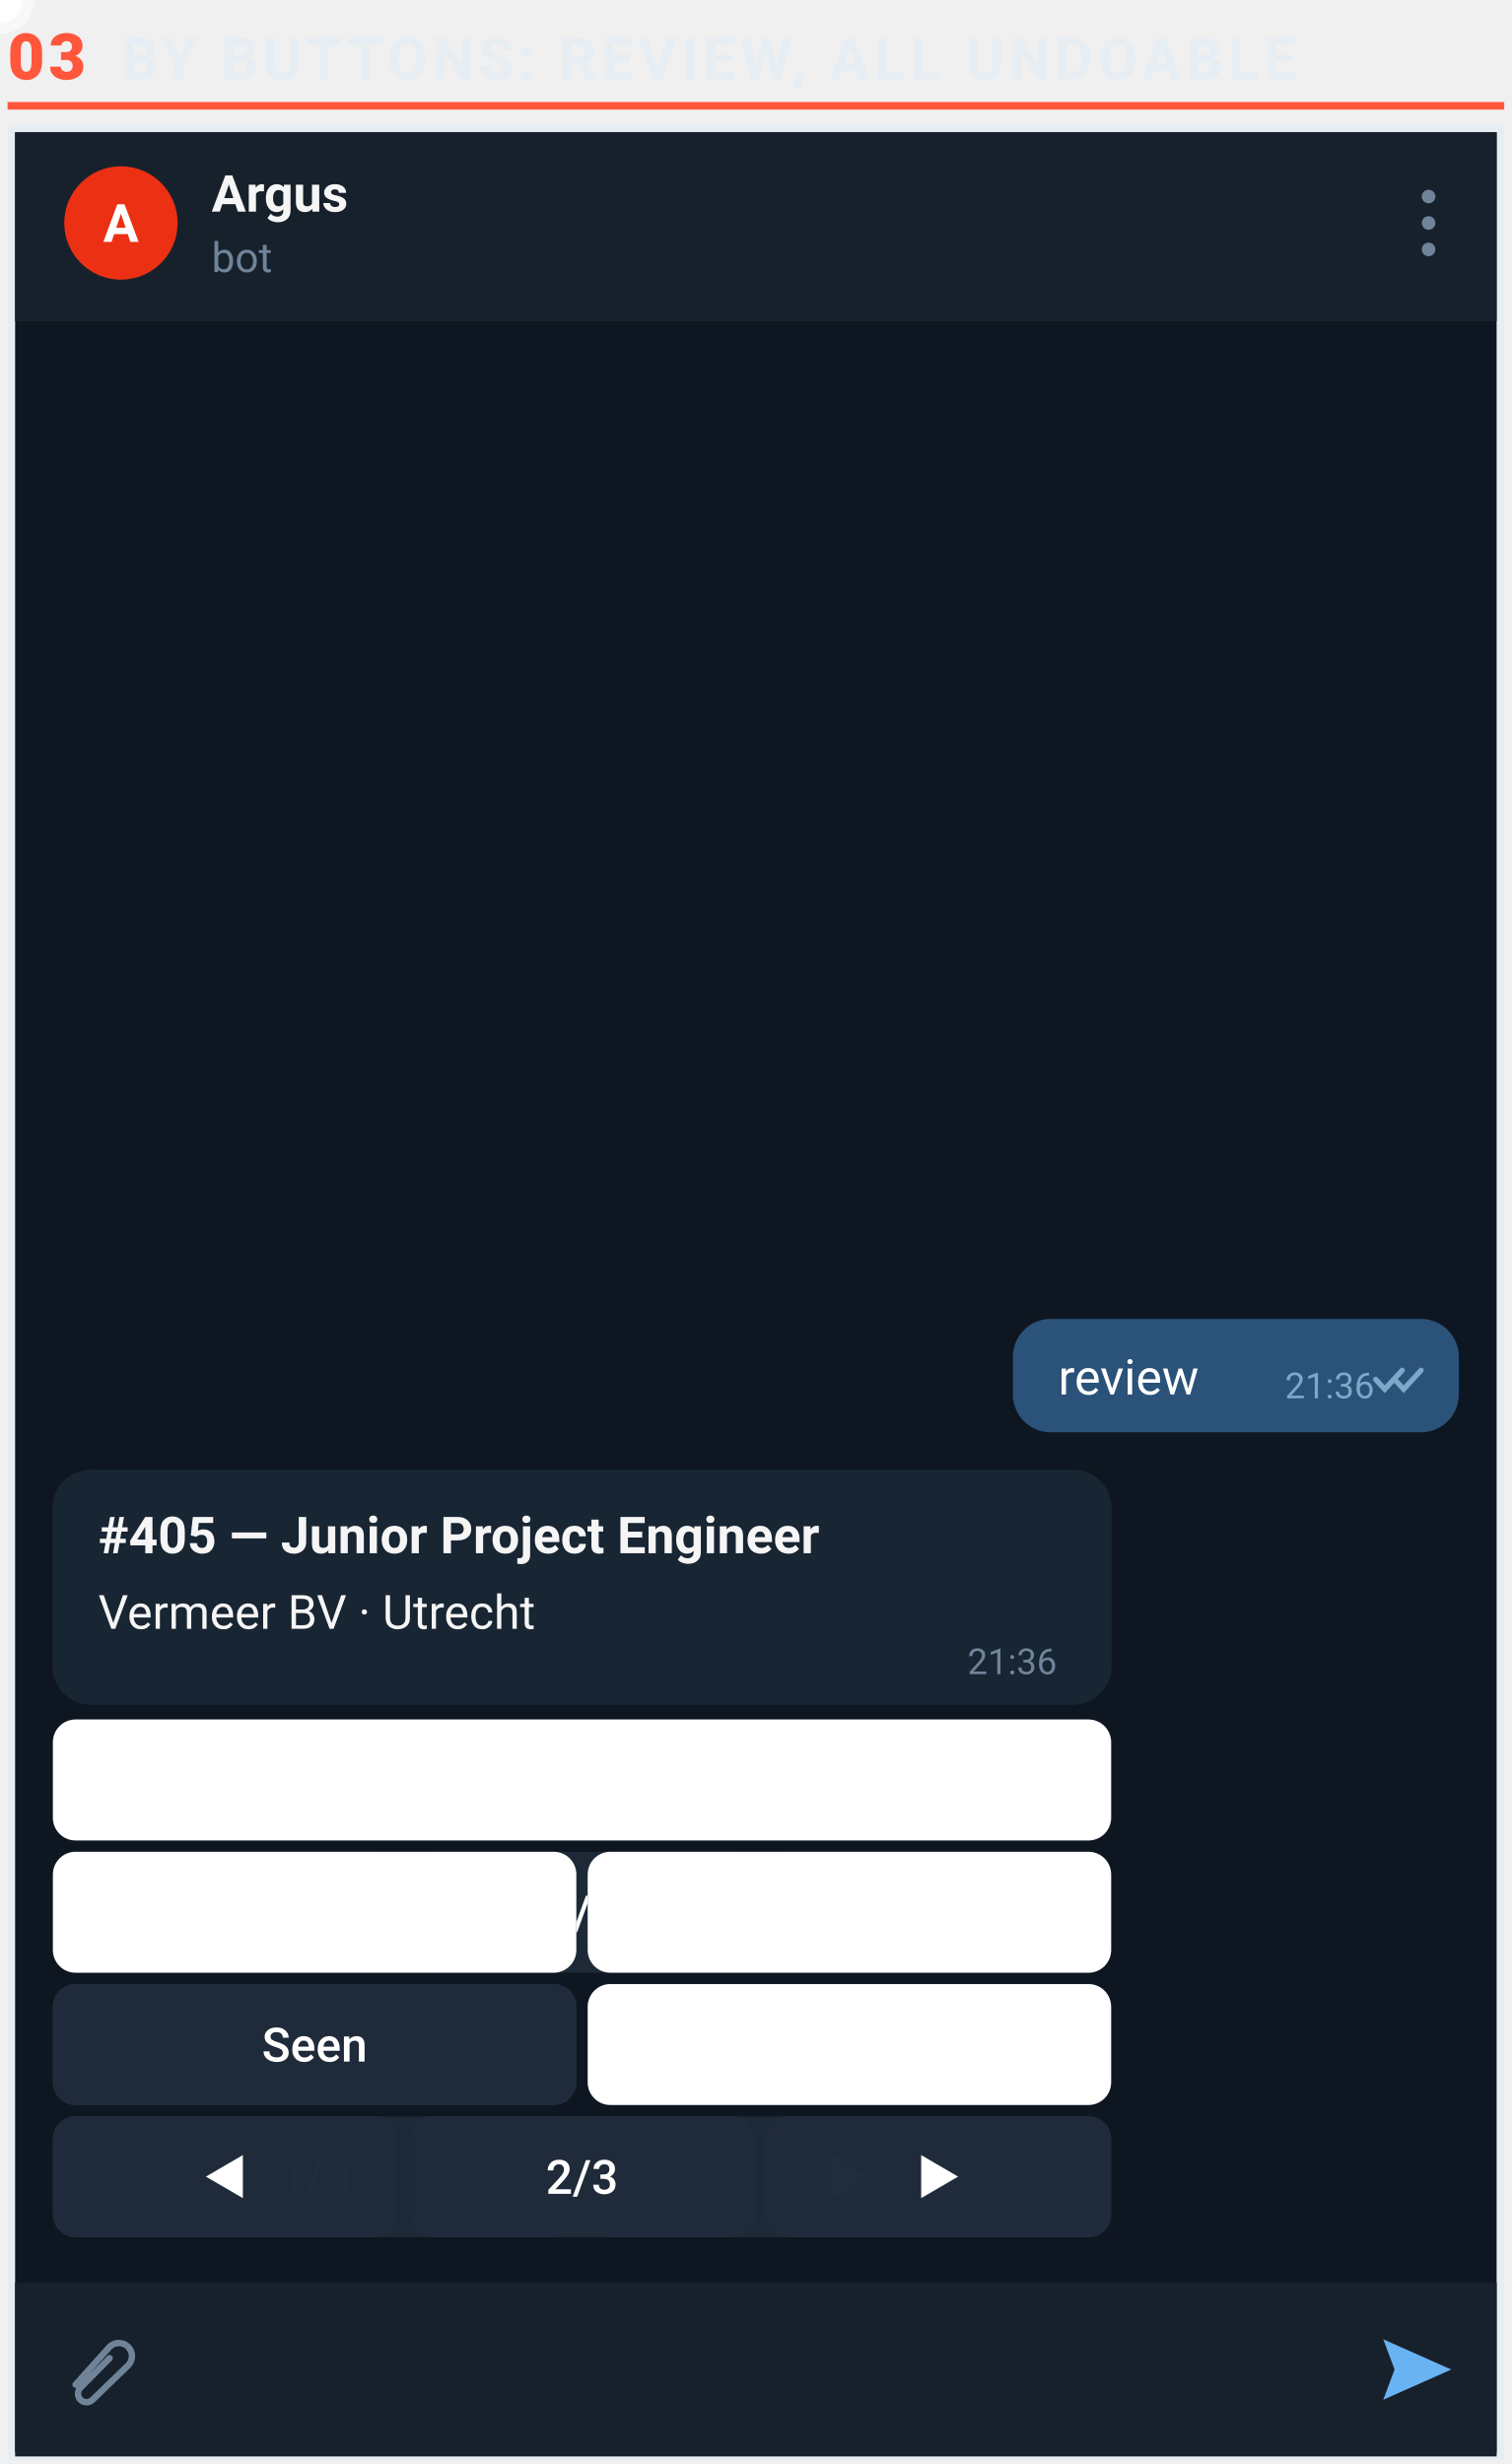
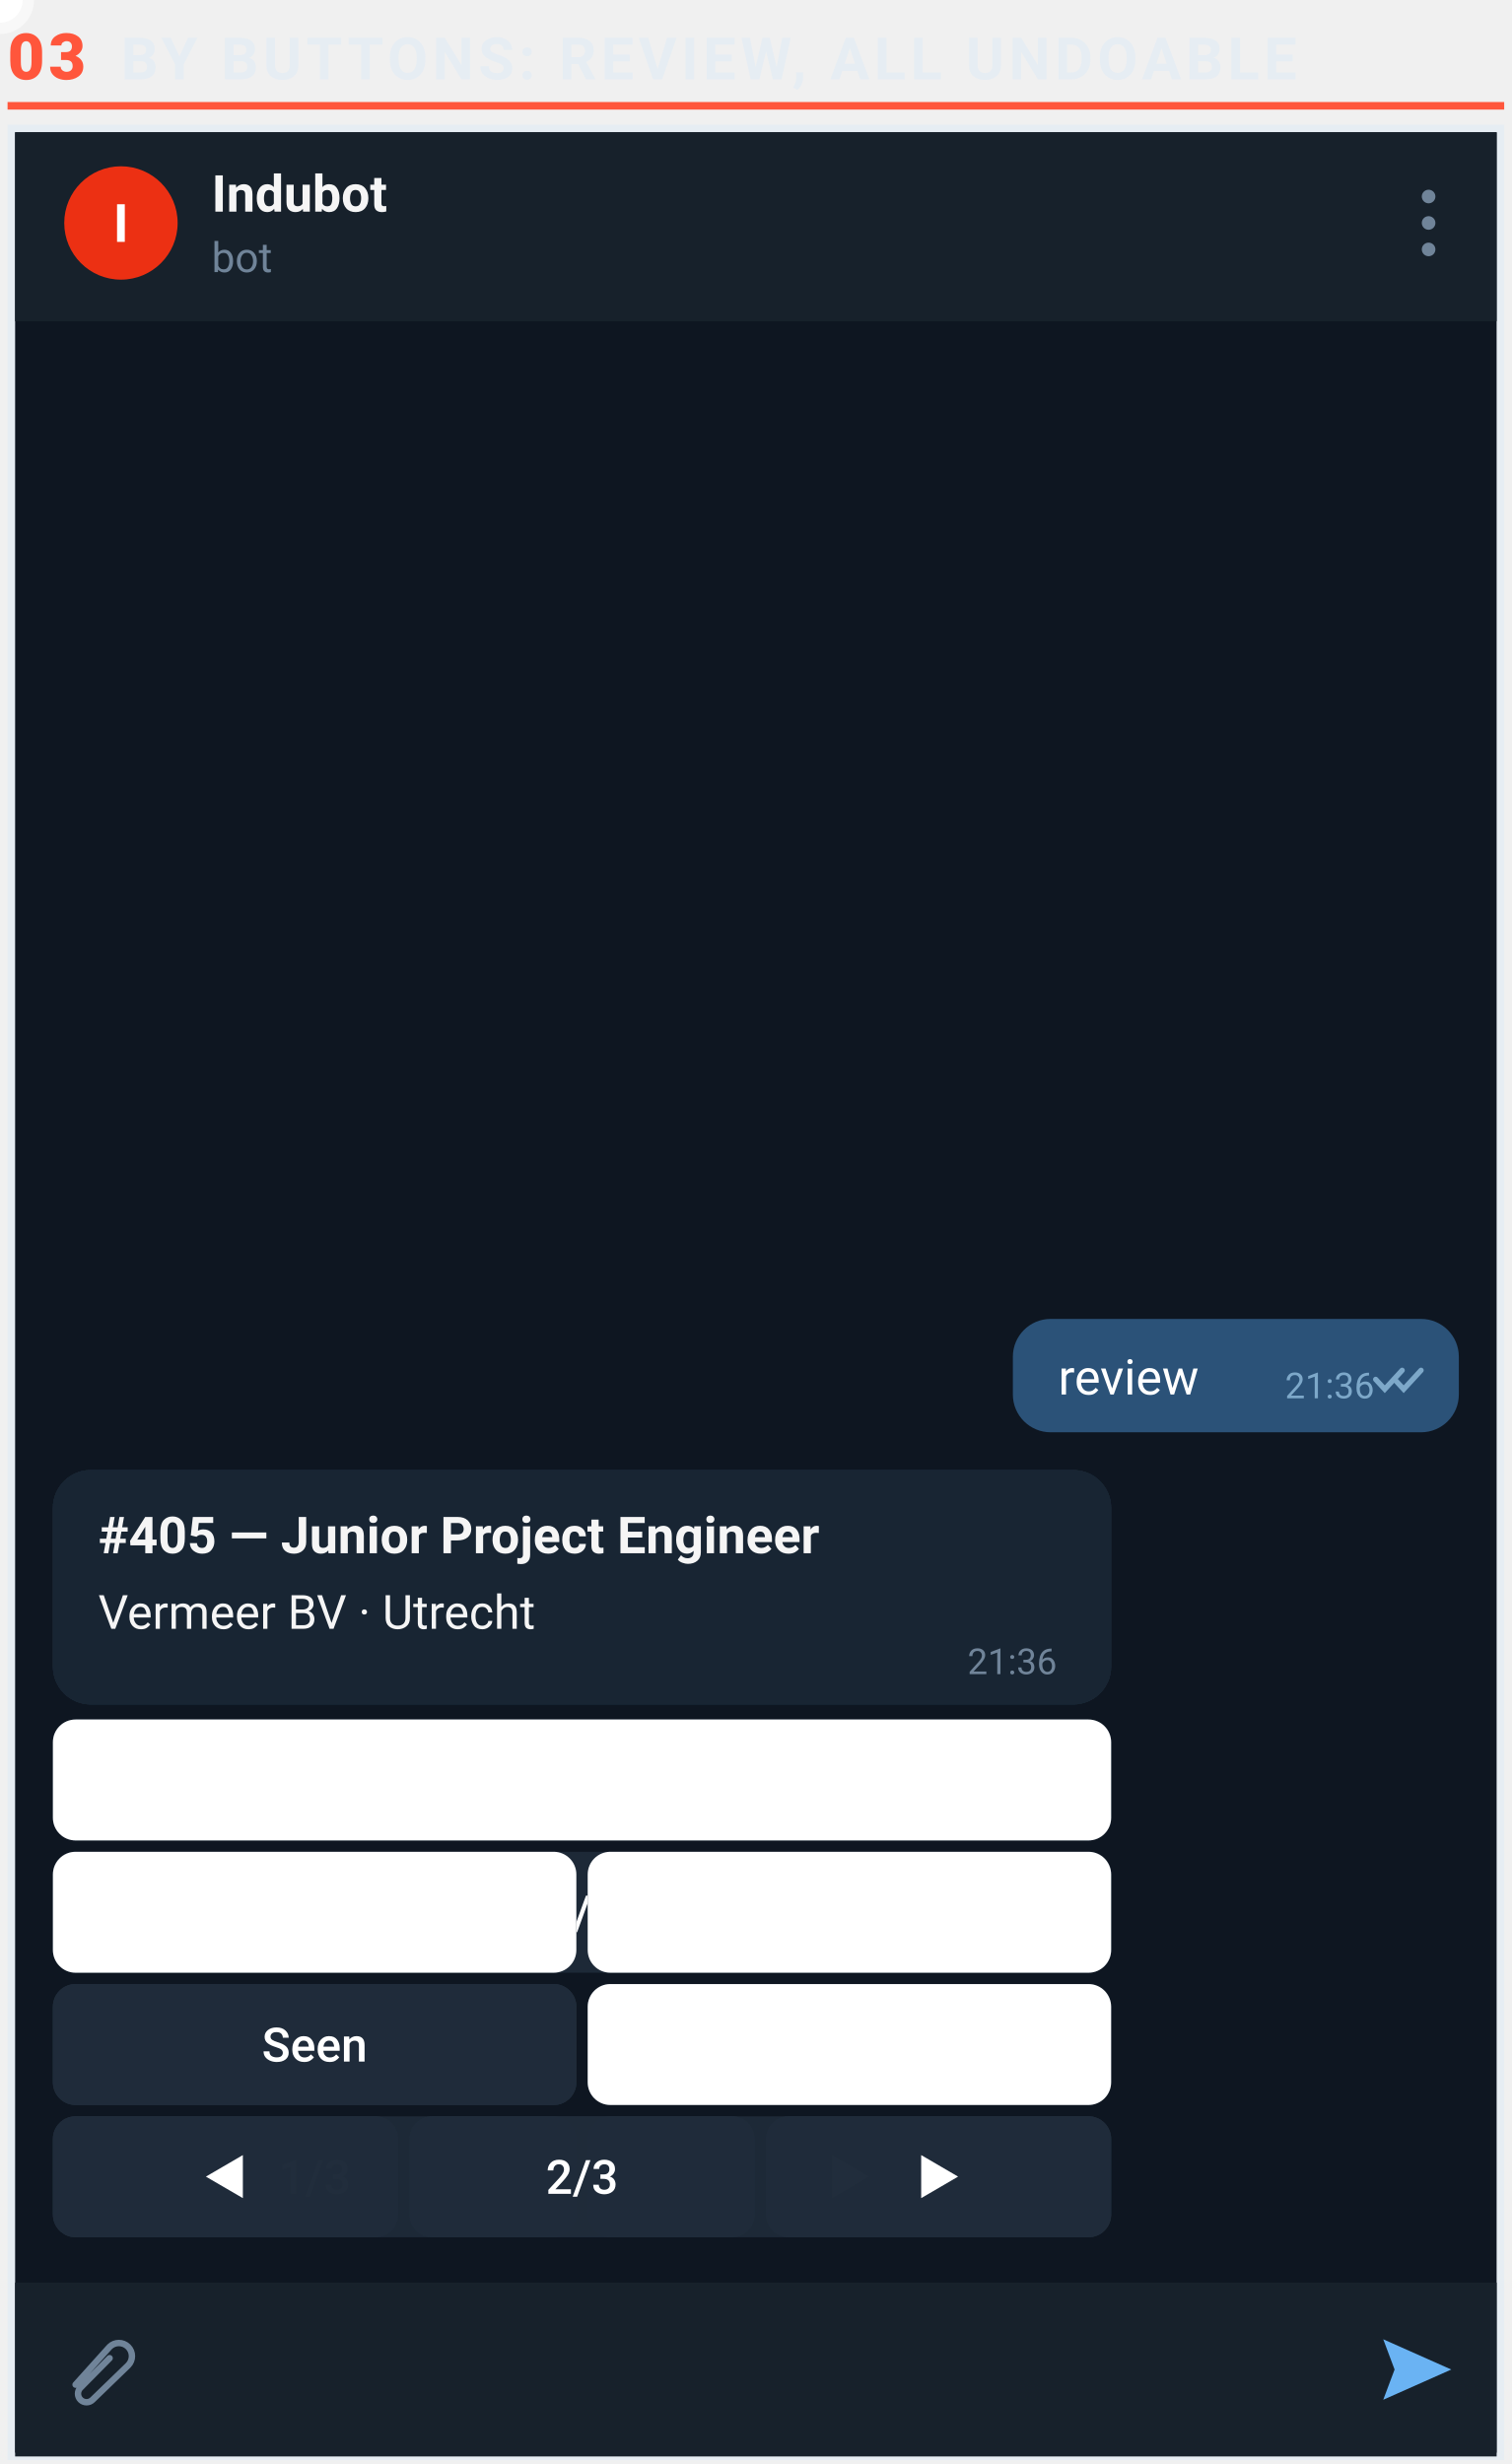
<svg xmlns="http://www.w3.org/2000/svg" viewBox="0 0 400 652" width="400" height="652" role="img">
  <style>.p3k0{animation:p3k0 16s linear infinite both}@keyframes p3k0{0.00%{opacity:0;transform:translate(0px,7px)}4.38%{opacity:0;transform:translate(0px,7px);animation-timing-function:ease-out}6.56%{opacity:1;transform:translate(0px,0px)}96.25%{opacity:1;transform:translate(0px,0px)}99.06%{opacity:0;transform:translate(0px,0px)}100.00%{opacity:0;transform:translate(0px,0px)}}.p3k1{animation:p3k1 16s linear infinite both}@keyframes p3k1{0.00%{opacity:0}10.00%{opacity:0}11.88%{opacity:1}28.75%{opacity:1}30.62%{opacity:0}100.00%{opacity:0}}.p3k2{animation:p3k2 16s linear infinite both}@keyframes p3k2{0.00%{opacity:0}28.75%{opacity:0}30.62%{opacity:1}43.75%{opacity:1}45.63%{opacity:0}100.00%{opacity:0}}.p3k3{animation:p3k3 16s linear infinite both}@keyframes p3k3{0.00%{opacity:0}43.75%{opacity:0}45.63%{opacity:1}60.00%{opacity:1}61.88%{opacity:0}100.00%{opacity:0}}.p3k4{animation:p3k4 16s linear infinite both}@keyframes p3k4{0.00%{opacity:0}60.00%{opacity:0}61.88%{opacity:1}75.00%{opacity:1}76.88%{opacity:0}100.00%{opacity:0}}.p3k5{animation:p3k5 16s linear infinite both}@keyframes p3k5{0.00%{opacity:0}75.00%{opacity:0}76.88%{opacity:1}96.25%{opacity:1}98.13%{opacity:0}100.00%{opacity:0}}.p3k6{animation:p3k6 16s linear infinite both}@keyframes p3k6{0.00%{opacity:0}25.94%{opacity:0}26.44%{opacity:0.16}27.81%{opacity:0}100.00%{opacity:0}}.p3k7{animation:p3k7 16s linear infinite both;transform-origin:83.25px 506px}@keyframes p3k7{0.00%{opacity:0;transform:scale(0.3)}25.94%{opacity:0.45;transform:scale(0.3);animation-timing-function:ease-out}28.75%{opacity:0;transform:scale(1.7)}100.00%{opacity:0;transform:scale(1.7)}}.p3k8{animation:p3k8 16s linear infinite both}@keyframes p3k8{0.00%{opacity:0}40.94%{opacity:0}41.44%{opacity:0.16}42.81%{opacity:0}100.00%{opacity:0}}.p3k9{animation:p3k9 16s linear infinite both;transform-origin:224.75px 506px}@keyframes p3k9{0.00%{opacity:0;transform:scale(0.3)}40.94%{opacity:0.45;transform:scale(0.3);animation-timing-function:ease-out}43.75%{opacity:0;transform:scale(1.7)}100.00%{opacity:0;transform:scale(1.7)}}.p3k10{animation:p3k10 16s linear infinite both}@keyframes p3k10{0.00%{opacity:0}57.19%{opacity:0}57.69%{opacity:0.16}59.06%{opacity:0}100.00%{opacity:0}}.p3k11{animation:p3k11 16s linear infinite both;transform-origin:224.75px 541px}@keyframes p3k11{0.00%{opacity:0;transform:scale(0.3)}57.19%{opacity:0.45;transform:scale(0.3);animation-timing-function:ease-out}60.00%{opacity:0;transform:scale(1.7)}100.00%{opacity:0;transform:scale(1.7)}}.p3k12{animation:p3k12 16s linear infinite both}@keyframes p3k12{0.00%{opacity:0}72.19%{opacity:0}72.69%{opacity:0.16}74.06%{opacity:0}100.00%{opacity:0}}.p3k13{animation:p3k13 16s linear infinite both;transform-origin:154px 471px}@keyframes p3k13{0.00%{opacity:0;transform:scale(0.3)}72.19%{opacity:0.45;transform:scale(0.3);animation-timing-function:ease-out}75.00%{opacity:0;transform:scale(1.7)}100.00%{opacity:0;transform:scale(1.7)}}.p3k14{animation:p3k14 16s linear infinite both}@keyframes p3k14{0.00%{opacity:0;transform:translate(340px,619px)}17.50%{opacity:0;transform:translate(340px,619px);animation-timing-function:ease-in-out}19.37%{opacity:1;transform:translate(340px,619px);animation-timing-function:ease-in-out}25.00%{opacity:1;transform:translate(83.25px,506px);animation-timing-function:ease-in-out}26.88%{opacity:1;transform:translate(83.25px,506px);animation-timing-function:ease-in-out}40.00%{opacity:1;transform:translate(224.75px,506px);animation-timing-function:ease-in-out}41.88%{opacity:1;transform:translate(224.75px,506px);animation-timing-function:ease-in-out}56.25%{opacity:1;transform:translate(224.75px,541px);animation-timing-function:ease-in-out}58.13%{opacity:1;transform:translate(224.75px,541px);animation-timing-function:ease-in-out}71.25%{opacity:1;transform:translate(154px,471px);animation-timing-function:ease-in-out}73.13%{opacity:1;transform:translate(154px,471px);animation-timing-function:ease-in-out}76.25%{opacity:1;transform:translate(154px,471px)}78.75%{opacity:0;transform:translate(184px,495px)}100.00%{opacity:0;transform:translate(0px,0px)}}</style>
  <text x="2" y="21" font-family="-apple-system,'Segoe UI',Roboto,'Helvetica Neue',Arial,sans-serif" font-size="17" font-weight="800" fill="#ff563c" letter-spacing="1">03</text>
  <text x="32" y="21" font-family="-apple-system,'Segoe UI',Roboto,'Helvetica Neue',Arial,sans-serif" font-size="15.5" font-weight="600" letter-spacing="1.2" fill="#e6edf3">BY BUTTONS: REVIEW, ALL UNDOABLE</text>
  <rect x="2" y="27" width="396" height="2" fill="#ff563c" />
  <rect x="3" y="34" width="394" height="616" fill="#0e1621" stroke="#e6edf3" stroke-width="2" />
  <rect x="4" y="35" width="392" height="50" fill="#17212b" />
  <circle cx="32" cy="59" r="15" fill="#ec3013" />
-   <text x="32" y="64" text-anchor="middle" font-family="-apple-system,'Segoe UI',Roboto,'Helvetica Neue',Arial,sans-serif" font-size="14" font-weight="700" fill="#ffffff">A</text>
-   <text x="56" y="56" font-family="-apple-system,'Segoe UI',Roboto,'Helvetica Neue',Arial,sans-serif" font-size="13.5" font-weight="600" fill="#f5f5f5">Argus</text>
+   <text x="32" y="64" text-anchor="middle" font-family="-apple-system,'Segoe UI',Roboto,'Helvetica Neue',Arial,sans-serif" font-size="14" font-weight="700" fill="#ffffff">I</text>
+   <text x="56" y="56" font-family="-apple-system,'Segoe UI',Roboto,'Helvetica Neue',Arial,sans-serif" font-size="13.5" font-weight="600" fill="#f5f5f5">Indubot</text>
  <text x="56" y="72" font-family="-apple-system,'Segoe UI',Roboto,'Helvetica Neue',Arial,sans-serif" font-size="11" fill="#708499">bot</text>
  <circle cx="378" cy="52" r="1.8" fill="#708499" />
  <circle cx="378" cy="59" r="1.8" fill="#708499" />
  <circle cx="378" cy="66" r="1.8" fill="#708499" />
  <rect x="4" y="604" width="392" height="46" fill="#17212b" />
  <g stroke="#708499" stroke-width="1.7" fill="none" stroke-linecap="round">
    <path d="M 20 631 L 29 621 a 3.4 3.4 0 0 1 4.9 4.9 L 24.5 635 a 2.2 2.2 0 0 1 -3.2 -3.2 L 29 624" />
  </g>
  <path d="M 366 619 L 384 627 L 366 635 L 369 627 Z" fill="#6ab3f3" />
  <g class="p3k0">
    <rect x="268" y="349" width="118" height="30" rx="10" fill="#2b5278" />
    <text x="280" y="369" font-family="-apple-system,'Segoe UI',Roboto,'Helvetica Neue',Arial,sans-serif" font-size="13" fill="#ffffff">review</text>
    <text x="340" y="370" font-family="-apple-system,'Segoe UI',Roboto,'Helvetica Neue',Arial,sans-serif" font-size="9.5" fill="#7da8c9">21:36</text>
    <g stroke="#7da8c9" stroke-width="1.4" fill="none" stroke-linecap="round">
      <path d="M 364 365 l 2.4 2.6 4.6-5" />
      <path d="M 369 365 l 2.4 2.6 4.6-5" />
    </g>
  </g>
  <g class="p3k1">
    <rect x="14" y="389" width="280" height="62" rx="10" fill="#182533" />
    <text x="26" y="411" font-family="-apple-system,'Segoe UI',Roboto,'Helvetica Neue',Arial,sans-serif" font-size="13.5" font-weight="600" fill="#f5f5f5">#412 — Data Analyst</text>
    <text x="26" y="431" font-family="-apple-system,'Segoe UI',Roboto,'Helvetica Neue',Arial,sans-serif" font-size="12.5" fill="#f5f5f5">Northwind · Berlin · €38-46k</text>
    <text x="256" y="443" font-family="-apple-system,'Segoe UI',Roboto,'Helvetica Neue',Arial,sans-serif" font-size="9.5" fill="#708499">21:36</text>
    <rect x="14" y="455" width="280" height="32" rx="6" fill="#1f2c3ae6" />
    <text x="154" y="475.5" text-anchor="middle" font-family="-apple-system,'Segoe UI',Roboto,'Helvetica Neue',Arial,sans-serif" font-size="12.5" font-weight="500" fill="#ffffff">Open offer</text>
    <g stroke="#ffffff" stroke-width="1.3" fill="none" opacity="0.8">
      <path d="M 280 466 h 5 v 5 M 285 466 l -6 6" />
    </g>
    <rect x="14" y="490" width="138.5" height="32" rx="6" fill="#1f2c3ae6" />
    <text x="83.25" y="510.5" text-anchor="middle" font-family="-apple-system,'Segoe UI',Roboto,'Helvetica Neue',Arial,sans-serif" font-size="12.5" font-weight="500" fill="#ffffff">Applied</text>
    <rect x="155.5" y="490" width="138.5" height="32" rx="6" fill="#1f2c3ae6" />
    <text x="224.75" y="510.5" text-anchor="middle" font-family="-apple-system,'Segoe UI',Roboto,'Helvetica Neue',Arial,sans-serif" font-size="12.5" font-weight="500" fill="#ffffff">Cover</text>
    <rect x="14" y="525" width="138.5" height="32" rx="6" fill="#1f2c3ae6" />
    <text x="83.25" y="545.5" text-anchor="middle" font-family="-apple-system,'Segoe UI',Roboto,'Helvetica Neue',Arial,sans-serif" font-size="12.5" font-weight="500" fill="#ffffff">Seen</text>
    <rect x="155.5" y="525" width="138.5" height="32" rx="6" fill="#1f2c3ae6" />
    <text x="224.75" y="545.5" text-anchor="middle" font-family="-apple-system,'Segoe UI',Roboto,'Helvetica Neue',Arial,sans-serif" font-size="12.5" font-weight="500" fill="#ffffff">No</text>
    <rect x="14" y="560" width="138.5" height="32" rx="6" fill="#1f2c3ae6" />
    <text x="83.25" y="580.5" text-anchor="middle" font-family="-apple-system,'Segoe UI',Roboto,'Helvetica Neue',Arial,sans-serif" font-size="12.5" font-weight="500" fill="#ffffff">1/3</text>
    <rect x="155.5" y="560" width="138.5" height="32" rx="6" fill="#1f2c3ae6" />
    <text x="224.75" y="580.5" text-anchor="middle" font-family="-apple-system,'Segoe UI',Roboto,'Helvetica Neue',Arial,sans-serif" font-size="12.5" font-weight="500" fill="#ffffff">▶</text>
  </g>
  <g class="p3k2">
    <rect x="14" y="389" width="280" height="62" rx="10" fill="#182533" />
    <text x="26" y="411" font-family="-apple-system,'Segoe UI',Roboto,'Helvetica Neue',Arial,sans-serif" font-size="13.5" fill="#708499" text-decoration="line-through">#412 — Data Analyst</text>
    <text x="26" y="431" font-family="-apple-system,'Segoe UI',Roboto,'Helvetica Neue',Arial,sans-serif" font-size="12.5" fill="#f5f5f5">Applied</text>
    <text x="256" y="443" font-family="-apple-system,'Segoe UI',Roboto,'Helvetica Neue',Arial,sans-serif" font-size="9.5" fill="#708499">21:36</text>
    <rect x="14" y="455" width="280" height="32" rx="6" fill="#1f2c3ae6" />
    <text x="154" y="475.5" text-anchor="middle" font-family="-apple-system,'Segoe UI',Roboto,'Helvetica Neue',Arial,sans-serif" font-size="12.5" font-weight="500" fill="#ffffff">Undo</text>
    <rect x="14" y="490" width="138.5" height="32" rx="6" fill="#1f2c3ae6" />
    <text x="83.25" y="510.5" text-anchor="middle" font-family="-apple-system,'Segoe UI',Roboto,'Helvetica Neue',Arial,sans-serif" font-size="12.5" font-weight="500" fill="#ffffff">1/3</text>
    <rect x="155.5" y="490" width="138.5" height="32" rx="6" fill="#1f2c3ae6" />
    <text x="224.75" y="510.5" text-anchor="middle" font-family="-apple-system,'Segoe UI',Roboto,'Helvetica Neue',Arial,sans-serif" font-size="12.5" font-weight="500" fill="#ffffff">▶</text>
  </g>
  <g class="p3k3">
    <rect x="14" y="389" width="280" height="62" rx="10" fill="#182533" />
    <text x="26" y="411" font-family="-apple-system,'Segoe UI',Roboto,'Helvetica Neue',Arial,sans-serif" font-size="13.5" font-weight="600" fill="#f5f5f5">#405 — Junior Project Engineer</text>
    <text x="26" y="431" font-family="-apple-system,'Segoe UI',Roboto,'Helvetica Neue',Arial,sans-serif" font-size="12.5" fill="#f5f5f5">Vermeer BV · Utrecht</text>
    <text x="256" y="443" font-family="-apple-system,'Segoe UI',Roboto,'Helvetica Neue',Arial,sans-serif" font-size="9.5" fill="#708499">21:36</text>
    <rect x="14" y="455" width="280" height="32" rx="6" fill="#1f2c3ae6" />
    <text x="154" y="475.5" text-anchor="middle" font-family="-apple-system,'Segoe UI',Roboto,'Helvetica Neue',Arial,sans-serif" font-size="12.5" font-weight="500" fill="#ffffff">Open offer</text>
    <g stroke="#ffffff" stroke-width="1.3" fill="none" opacity="0.8">
      <path d="M 280 466 h 5 v 5 M 285 466 l -6 6" />
    </g>
    <rect x="14" y="490" width="138.5" height="32" rx="6" fill="#1f2c3ae6" />
    <text x="83.25" y="510.5" text-anchor="middle" font-family="-apple-system,'Segoe UI',Roboto,'Helvetica Neue',Arial,sans-serif" font-size="12.5" font-weight="500" fill="#ffffff">Applied</text>
    <rect x="155.5" y="490" width="138.5" height="32" rx="6" fill="#1f2c3ae6" />
    <text x="224.75" y="510.5" text-anchor="middle" font-family="-apple-system,'Segoe UI',Roboto,'Helvetica Neue',Arial,sans-serif" font-size="12.5" font-weight="500" fill="#ffffff">Cover</text>
    <rect x="14" y="525" width="138.5" height="32" rx="6" fill="#1f2c3ae6" />
    <text x="83.25" y="545.5" text-anchor="middle" font-family="-apple-system,'Segoe UI',Roboto,'Helvetica Neue',Arial,sans-serif" font-size="12.5" font-weight="500" fill="#ffffff">Seen</text>
    <rect x="155.5" y="525" width="138.5" height="32" rx="6" fill="#1f2c3ae6" />
    <text x="224.75" y="545.5" text-anchor="middle" font-family="-apple-system,'Segoe UI',Roboto,'Helvetica Neue',Arial,sans-serif" font-size="12.5" font-weight="500" fill="#ffffff">No</text>
    <rect x="14" y="560" width="91.333" height="32" rx="6" fill="#1f2c3ae6" />
    <text x="59.667" y="580.5" text-anchor="middle" font-family="-apple-system,'Segoe UI',Roboto,'Helvetica Neue',Arial,sans-serif" font-size="12.5" font-weight="500" fill="#ffffff">◀</text>
    <rect x="108.333" y="560" width="91.333" height="32" rx="6" fill="#1f2c3ae6" />
    <text x="154" y="580.5" text-anchor="middle" font-family="-apple-system,'Segoe UI',Roboto,'Helvetica Neue',Arial,sans-serif" font-size="12.5" font-weight="500" fill="#ffffff">2/3</text>
    <rect x="202.667" y="560" width="91.333" height="32" rx="6" fill="#1f2c3ae6" />
    <text x="248.333" y="580.5" text-anchor="middle" font-family="-apple-system,'Segoe UI',Roboto,'Helvetica Neue',Arial,sans-serif" font-size="12.5" font-weight="500" fill="#ffffff">▶</text>
  </g>
  <g class="p3k4">
    <rect x="14" y="389" width="280" height="62" rx="10" fill="#182533" />
    <text x="26" y="411" font-family="-apple-system,'Segoe UI',Roboto,'Helvetica Neue',Arial,sans-serif" font-size="13.5" fill="#708499" text-decoration="line-through">#405 — Junior Project Engineer</text>
    <text x="26" y="431" font-family="-apple-system,'Segoe UI',Roboto,'Helvetica Neue',Arial,sans-serif" font-size="12.5" fill="#f5f5f5">Discarded</text>
    <text x="256" y="443" font-family="-apple-system,'Segoe UI',Roboto,'Helvetica Neue',Arial,sans-serif" font-size="9.5" fill="#708499">21:36</text>
    <rect x="14" y="455" width="280" height="32" rx="6" fill="#1f2c3ae6" />
    <text x="154" y="475.5" text-anchor="middle" font-family="-apple-system,'Segoe UI',Roboto,'Helvetica Neue',Arial,sans-serif" font-size="12.5" font-weight="500" fill="#ffffff">Undo</text>
    <rect x="14" y="490" width="91.333" height="32" rx="6" fill="#1f2c3ae6" />
    <text x="59.667" y="510.5" text-anchor="middle" font-family="-apple-system,'Segoe UI',Roboto,'Helvetica Neue',Arial,sans-serif" font-size="12.5" font-weight="500" fill="#ffffff">◀</text>
    <rect x="108.333" y="490" width="91.333" height="32" rx="6" fill="#1f2c3ae6" />
    <text x="154" y="510.5" text-anchor="middle" font-family="-apple-system,'Segoe UI',Roboto,'Helvetica Neue',Arial,sans-serif" font-size="12.5" font-weight="500" fill="#ffffff">2/3</text>
    <rect x="202.667" y="490" width="91.333" height="32" rx="6" fill="#1f2c3ae6" />
    <text x="248.333" y="510.5" text-anchor="middle" font-family="-apple-system,'Segoe UI',Roboto,'Helvetica Neue',Arial,sans-serif" font-size="12.5" font-weight="500" fill="#ffffff">▶</text>
  </g>
  <g class="p3k5">
    <rect x="14" y="389" width="280" height="62" rx="10" fill="#182533" />
    <text x="26" y="411" font-family="-apple-system,'Segoe UI',Roboto,'Helvetica Neue',Arial,sans-serif" font-size="13.5" font-weight="600" fill="#f5f5f5">#405 — Junior Project Engineer</text>
    <text x="26" y="431" font-family="-apple-system,'Segoe UI',Roboto,'Helvetica Neue',Arial,sans-serif" font-size="12.5" fill="#f5f5f5">Vermeer BV · Utrecht</text>
    <text x="256" y="443" font-family="-apple-system,'Segoe UI',Roboto,'Helvetica Neue',Arial,sans-serif" font-size="9.5" fill="#708499">21:36</text>
    <rect x="14" y="455" width="280" height="32" rx="6" fill="#1f2c3ae6" />
    <text x="154" y="475.5" text-anchor="middle" font-family="-apple-system,'Segoe UI',Roboto,'Helvetica Neue',Arial,sans-serif" font-size="12.5" font-weight="500" fill="#ffffff">Open offer</text>
    <g stroke="#ffffff" stroke-width="1.3" fill="none" opacity="0.8">
      <path d="M 280 466 h 5 v 5 M 285 466 l -6 6" />
    </g>
    <rect x="14" y="490" width="138.5" height="32" rx="6" fill="#1f2c3ae6" />
    <text x="83.25" y="510.5" text-anchor="middle" font-family="-apple-system,'Segoe UI',Roboto,'Helvetica Neue',Arial,sans-serif" font-size="12.5" font-weight="500" fill="#ffffff">Applied</text>
    <rect x="155.5" y="490" width="138.5" height="32" rx="6" fill="#1f2c3ae6" />
    <text x="224.75" y="510.5" text-anchor="middle" font-family="-apple-system,'Segoe UI',Roboto,'Helvetica Neue',Arial,sans-serif" font-size="12.5" font-weight="500" fill="#ffffff">Cover</text>
    <rect x="14" y="525" width="138.5" height="32" rx="6" fill="#1f2c3ae6" />
    <text x="83.25" y="545.5" text-anchor="middle" font-family="-apple-system,'Segoe UI',Roboto,'Helvetica Neue',Arial,sans-serif" font-size="12.5" font-weight="500" fill="#ffffff">Seen</text>
    <rect x="155.5" y="525" width="138.5" height="32" rx="6" fill="#1f2c3ae6" />
    <text x="224.75" y="545.5" text-anchor="middle" font-family="-apple-system,'Segoe UI',Roboto,'Helvetica Neue',Arial,sans-serif" font-size="12.5" font-weight="500" fill="#ffffff">No</text>
    <rect x="14" y="560" width="91.333" height="32" rx="6" fill="#1f2c3ae6" />
    <text x="59.667" y="580.5" text-anchor="middle" font-family="-apple-system,'Segoe UI',Roboto,'Helvetica Neue',Arial,sans-serif" font-size="12.5" font-weight="500" fill="#ffffff">◀</text>
    <rect x="108.333" y="560" width="91.333" height="32" rx="6" fill="#1f2c3ae6" />
    <text x="154" y="580.5" text-anchor="middle" font-family="-apple-system,'Segoe UI',Roboto,'Helvetica Neue',Arial,sans-serif" font-size="12.5" font-weight="500" fill="#ffffff">2/3</text>
    <rect x="202.667" y="560" width="91.333" height="32" rx="6" fill="#1f2c3ae6" />
    <text x="248.333" y="580.5" text-anchor="middle" font-family="-apple-system,'Segoe UI',Roboto,'Helvetica Neue',Arial,sans-serif" font-size="12.5" font-weight="500" fill="#ffffff">▶</text>
  </g>
  <rect class="p3k6" x="14" y="490" width="138.5" height="32" rx="6" fill="#ffffff" />
  <circle class="p3k7" cx="83.25" cy="506" r="14" fill="none" stroke="#ffffff" stroke-width="2" />
  <rect class="p3k8" x="155.5" y="490" width="138.5" height="32" rx="6" fill="#ffffff" />
  <circle class="p3k9" cx="224.75" cy="506" r="14" fill="none" stroke="#ffffff" stroke-width="2" />
  <rect class="p3k10" x="155.5" y="525" width="138.5" height="32" rx="6" fill="#ffffff" />
  <circle class="p3k11" cx="224.75" cy="541" r="14" fill="none" stroke="#ffffff" stroke-width="2" />
  <rect class="p3k12" x="14" y="455" width="280" height="32" rx="6" fill="#ffffff" />
  <circle class="p3k13" cx="154" cy="471" r="14" fill="none" stroke="#ffffff" stroke-width="2" />
  <g class="p3k14">
    <circle r="9" fill="#ffffff88" />
    <circle r="6" fill="#ffffff" />
  </g>
</svg>
